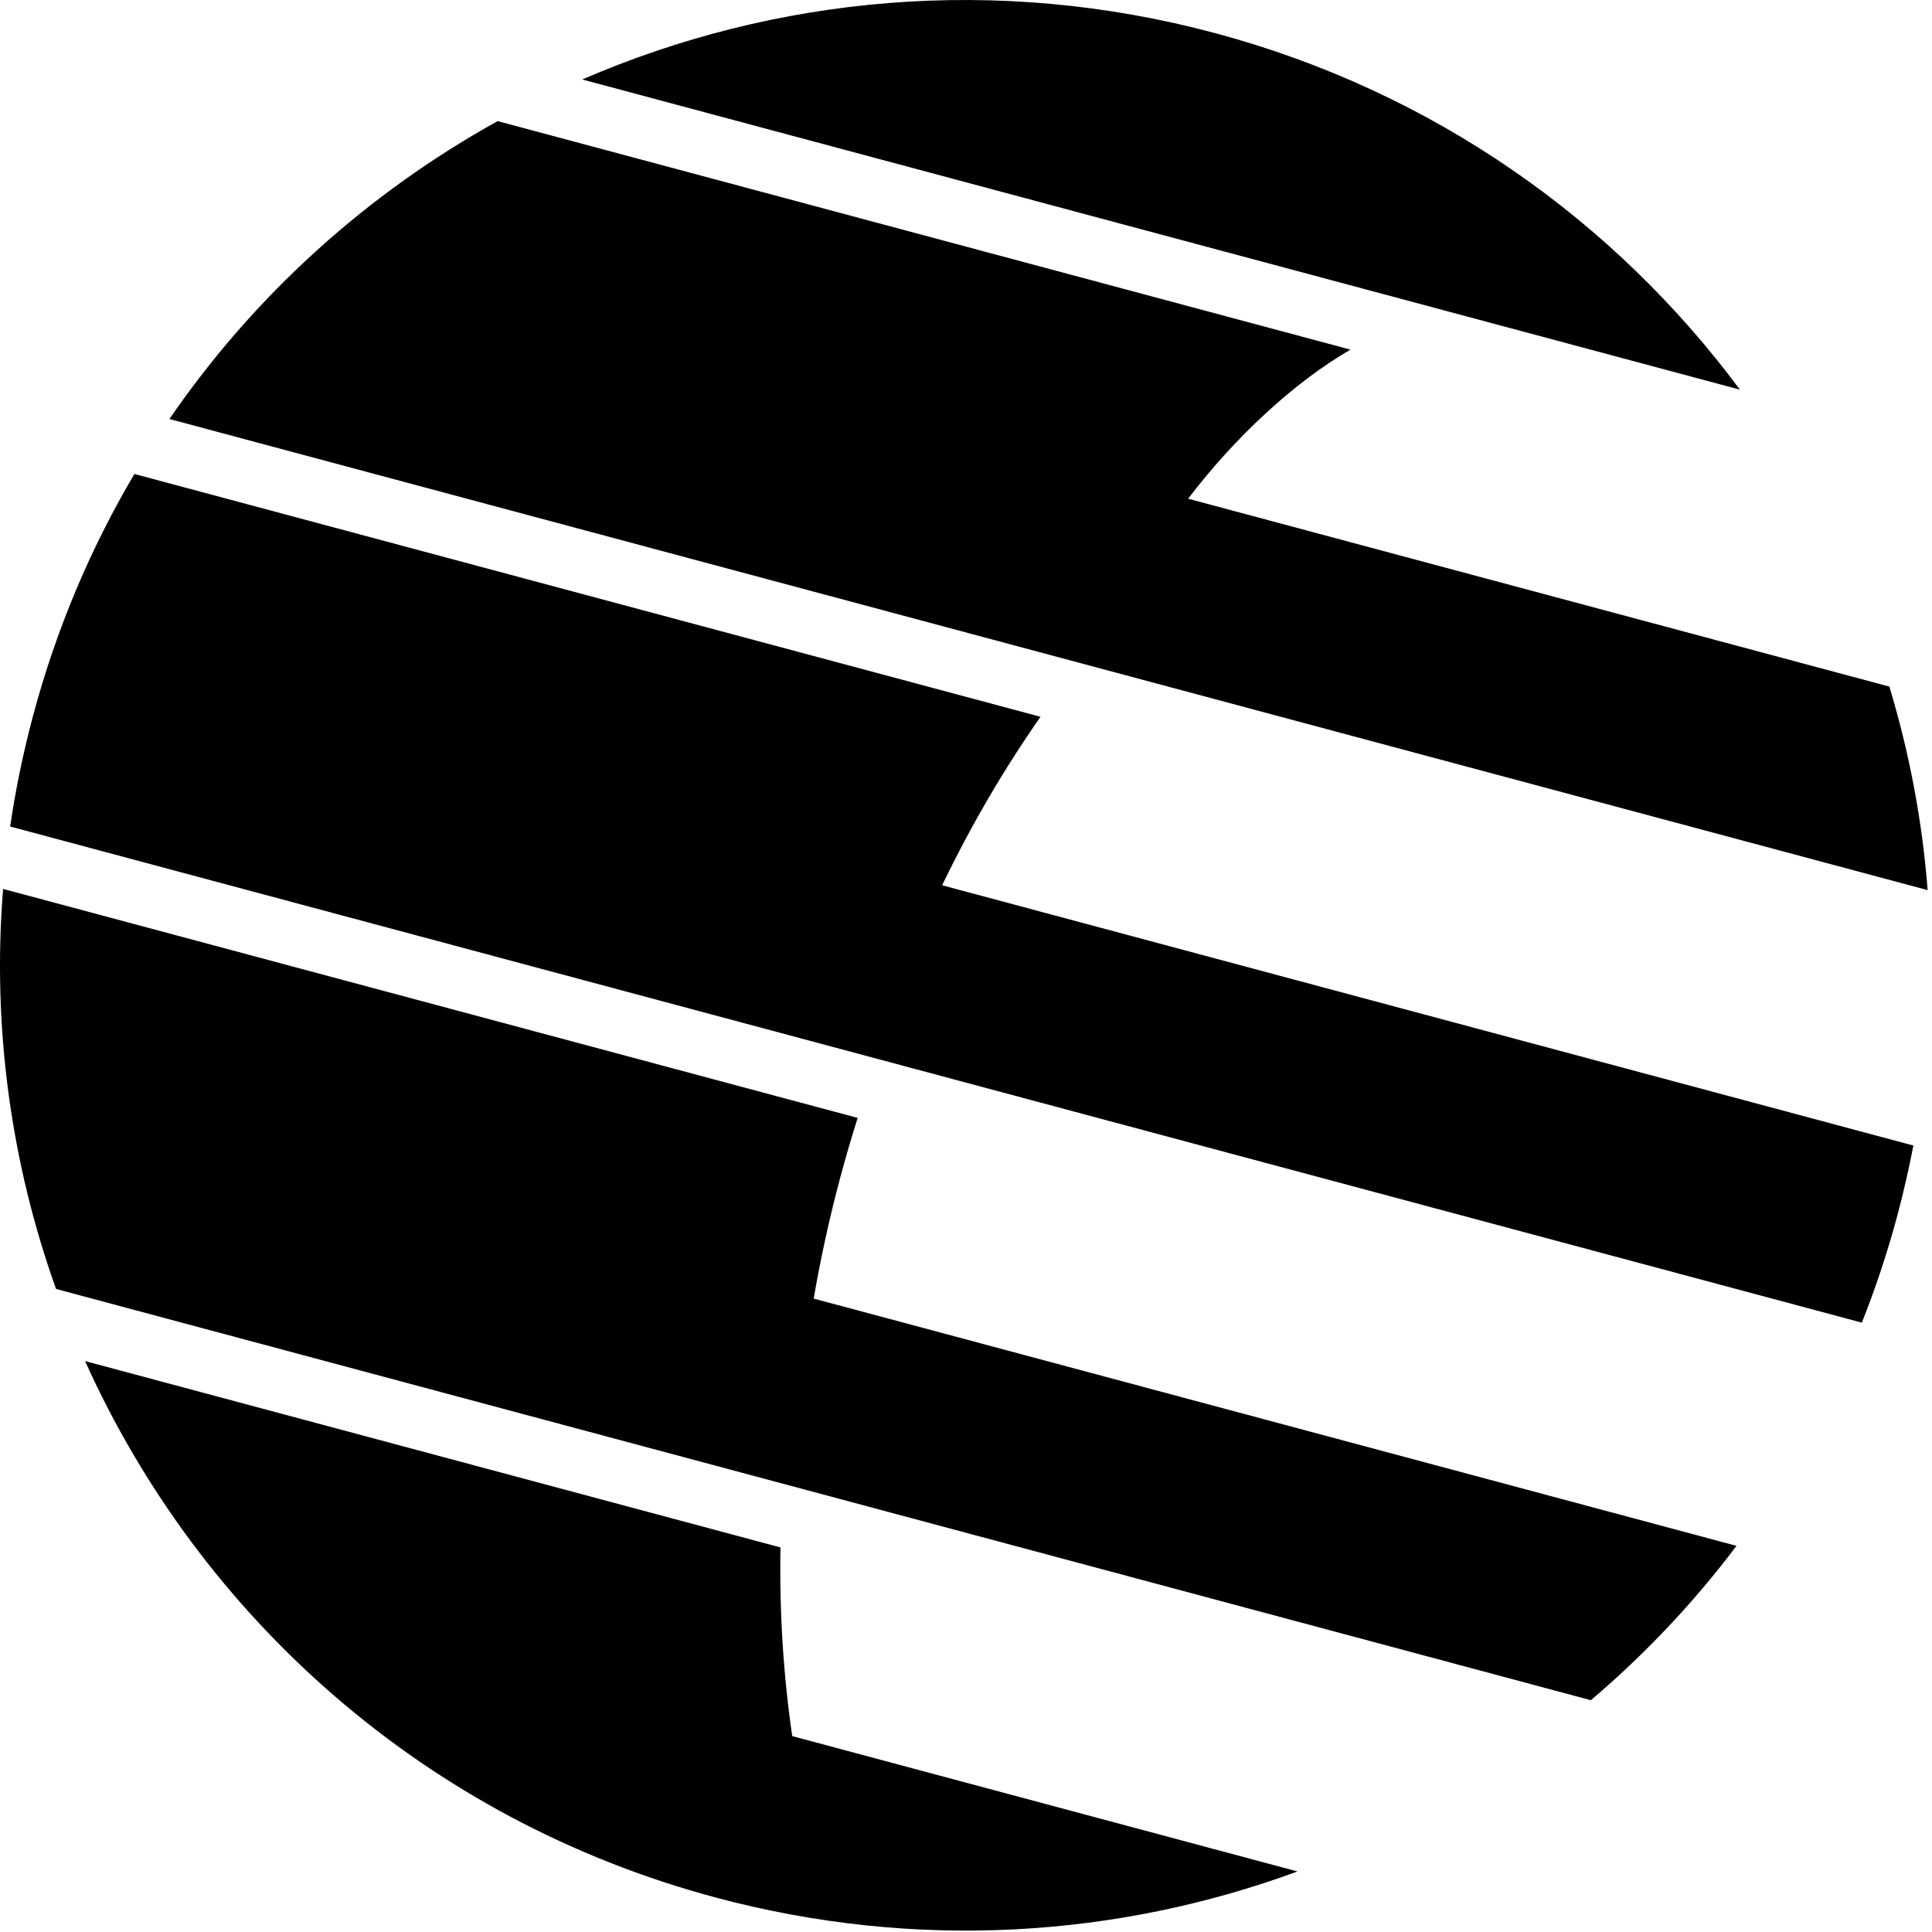
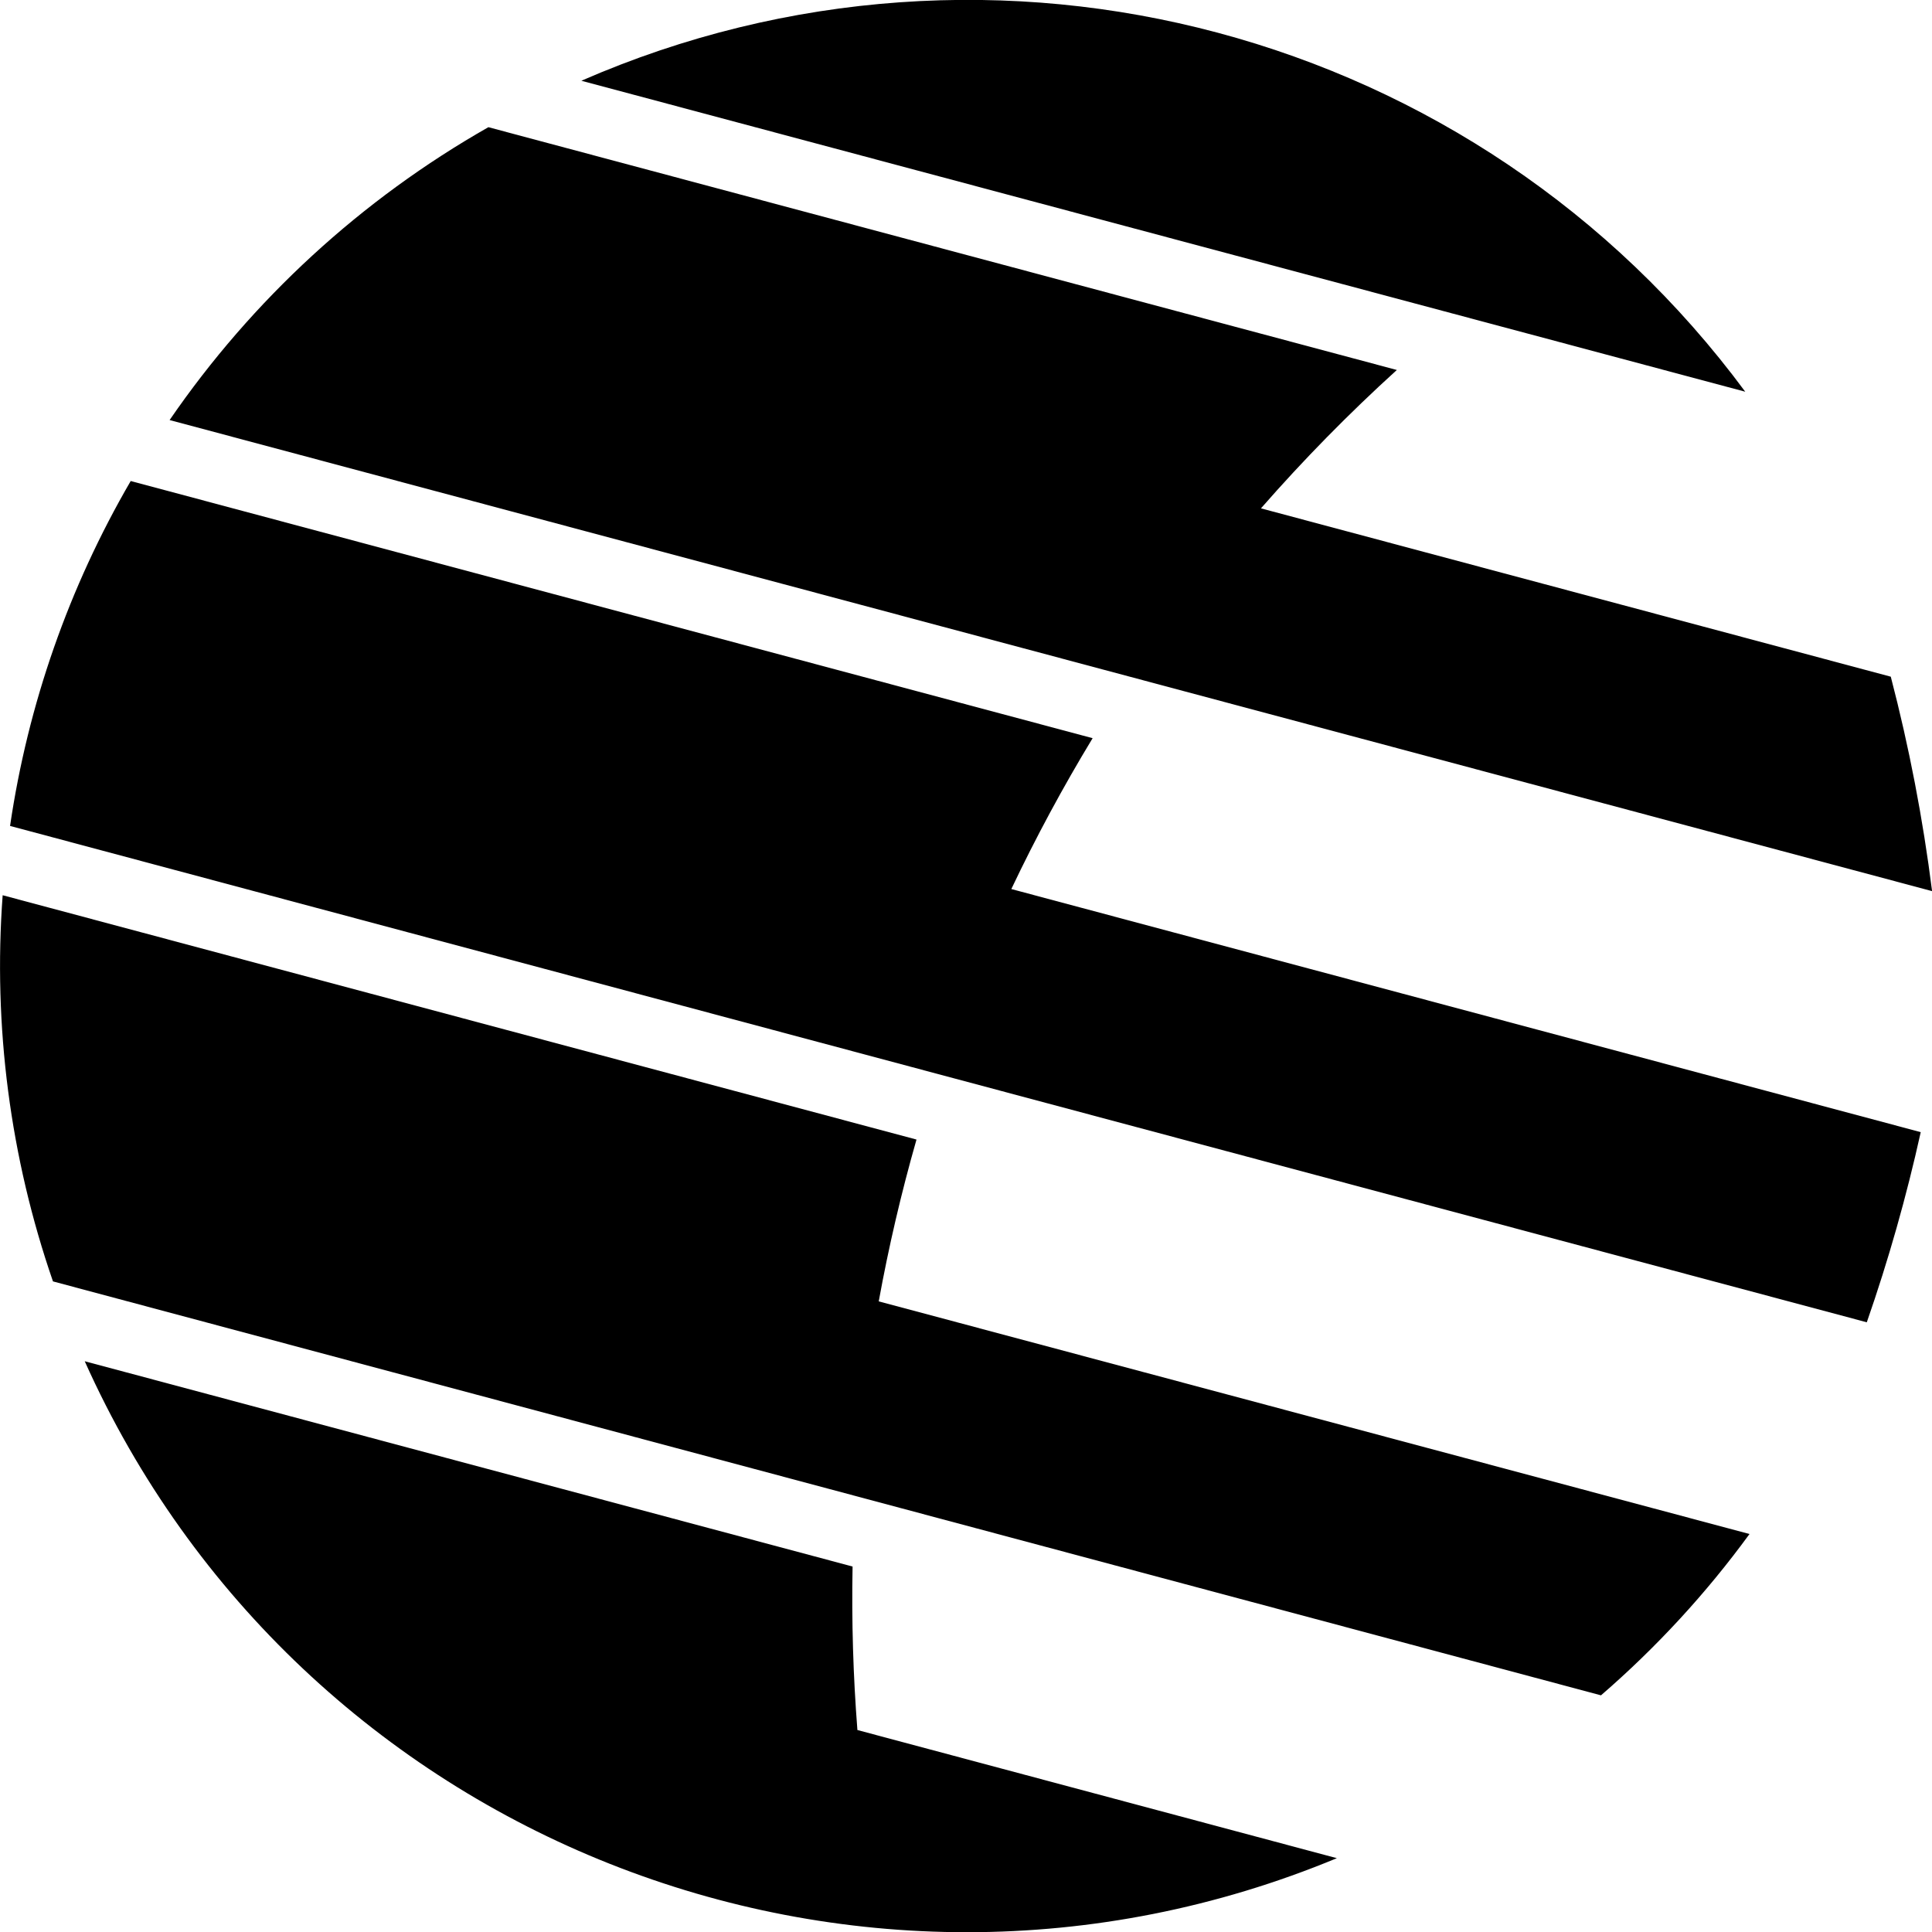
- <svg xmlns="http://www.w3.org/2000/svg" viewBox="0 0 465 465" fill="none">
-   <path fill="currentColor" fill-rule="evenodd" clip-rule="evenodd" d="M418.766 93.78C388.626 53.17 345.086 22.07 292.446 7.97C239.806 -6.13 186.536 -0.97 140.136 19.13L418.766 93.78ZM40.776 100.85C61.376 70.84 88.586 46.43 119.776 29.15L325.036 84.15C311.566 91.92 297.136 105.31 285.966 120.03L454.736 165.25C459.526 181.08 462.646 197.49 463.956 214.24L40.776 100.85ZM456.686 292.45C454.306 301.35 451.436 309.99 448.116 318.34L2.446 198.93C3.746 190.03 5.586 181.12 7.966 172.22C13.566 151.31 21.846 131.84 32.346 114.08L250.436 172.52C241.706 185 233.756 198.56 226.756 213.07L460.516 275.71C459.446 281.3 458.166 286.88 456.676 292.47L456.686 292.45ZM13.486 310.23C2.676 279.96 -1.934 247.22 0.746 213.95L206.426 269.06C204.946 273.74 203.556 278.48 202.266 283.29C199.646 293.08 197.506 302.85 195.846 312.55L417.946 372.06C407.606 385.79 395.826 398.23 382.896 409.21L13.486 310.23ZM172.206 456.69C102.096 437.9 48.116 388.98 20.476 327.59L187.846 372.44C187.576 388.05 188.546 403.26 190.676 417.85L312.286 450.43C268.876 466.39 220.286 469.57 172.206 456.69Z" />
+ <svg xmlns="http://www.w3.org/2000/svg" fill="#000000" role="img" viewBox="0 0 24 24">
+   <path d="m1.053 16.91 9.538 2.55a21 20.981 0 0 0 .06 2.031l5.956 1.592a12 11.99 0 0 1-15.554-6.172m-1.02-5.79 11.352 3.035a21 20.981 0 0 0-.469 2.01l10.817 2.89a12 11.99 0 0 1-1.845 2.004L.658 15.918a12 11.99 0 0 1-.625-4.796m1.593-5.146L13.573 9.17a21 20.981 0 0 0-1.01 1.874l11.297 3.02a21 20.981 0 0 1-.67 2.362l-11.55-3.087L.125 10.26a12 11.99 0 0 1 1.499-4.285ZM6.067 1.58l11.285 3.016a21 20.981 0 0 0-1.688 1.719l7.824 2.091a21 20.981 0 0 1 .513 2.664L2.107 5.218a12 11.99 0 0 1 3.96-3.638M21.68 4.866 7.222 1.003A12 11.99 0 0 1 21.68 4.866" />
</svg>
